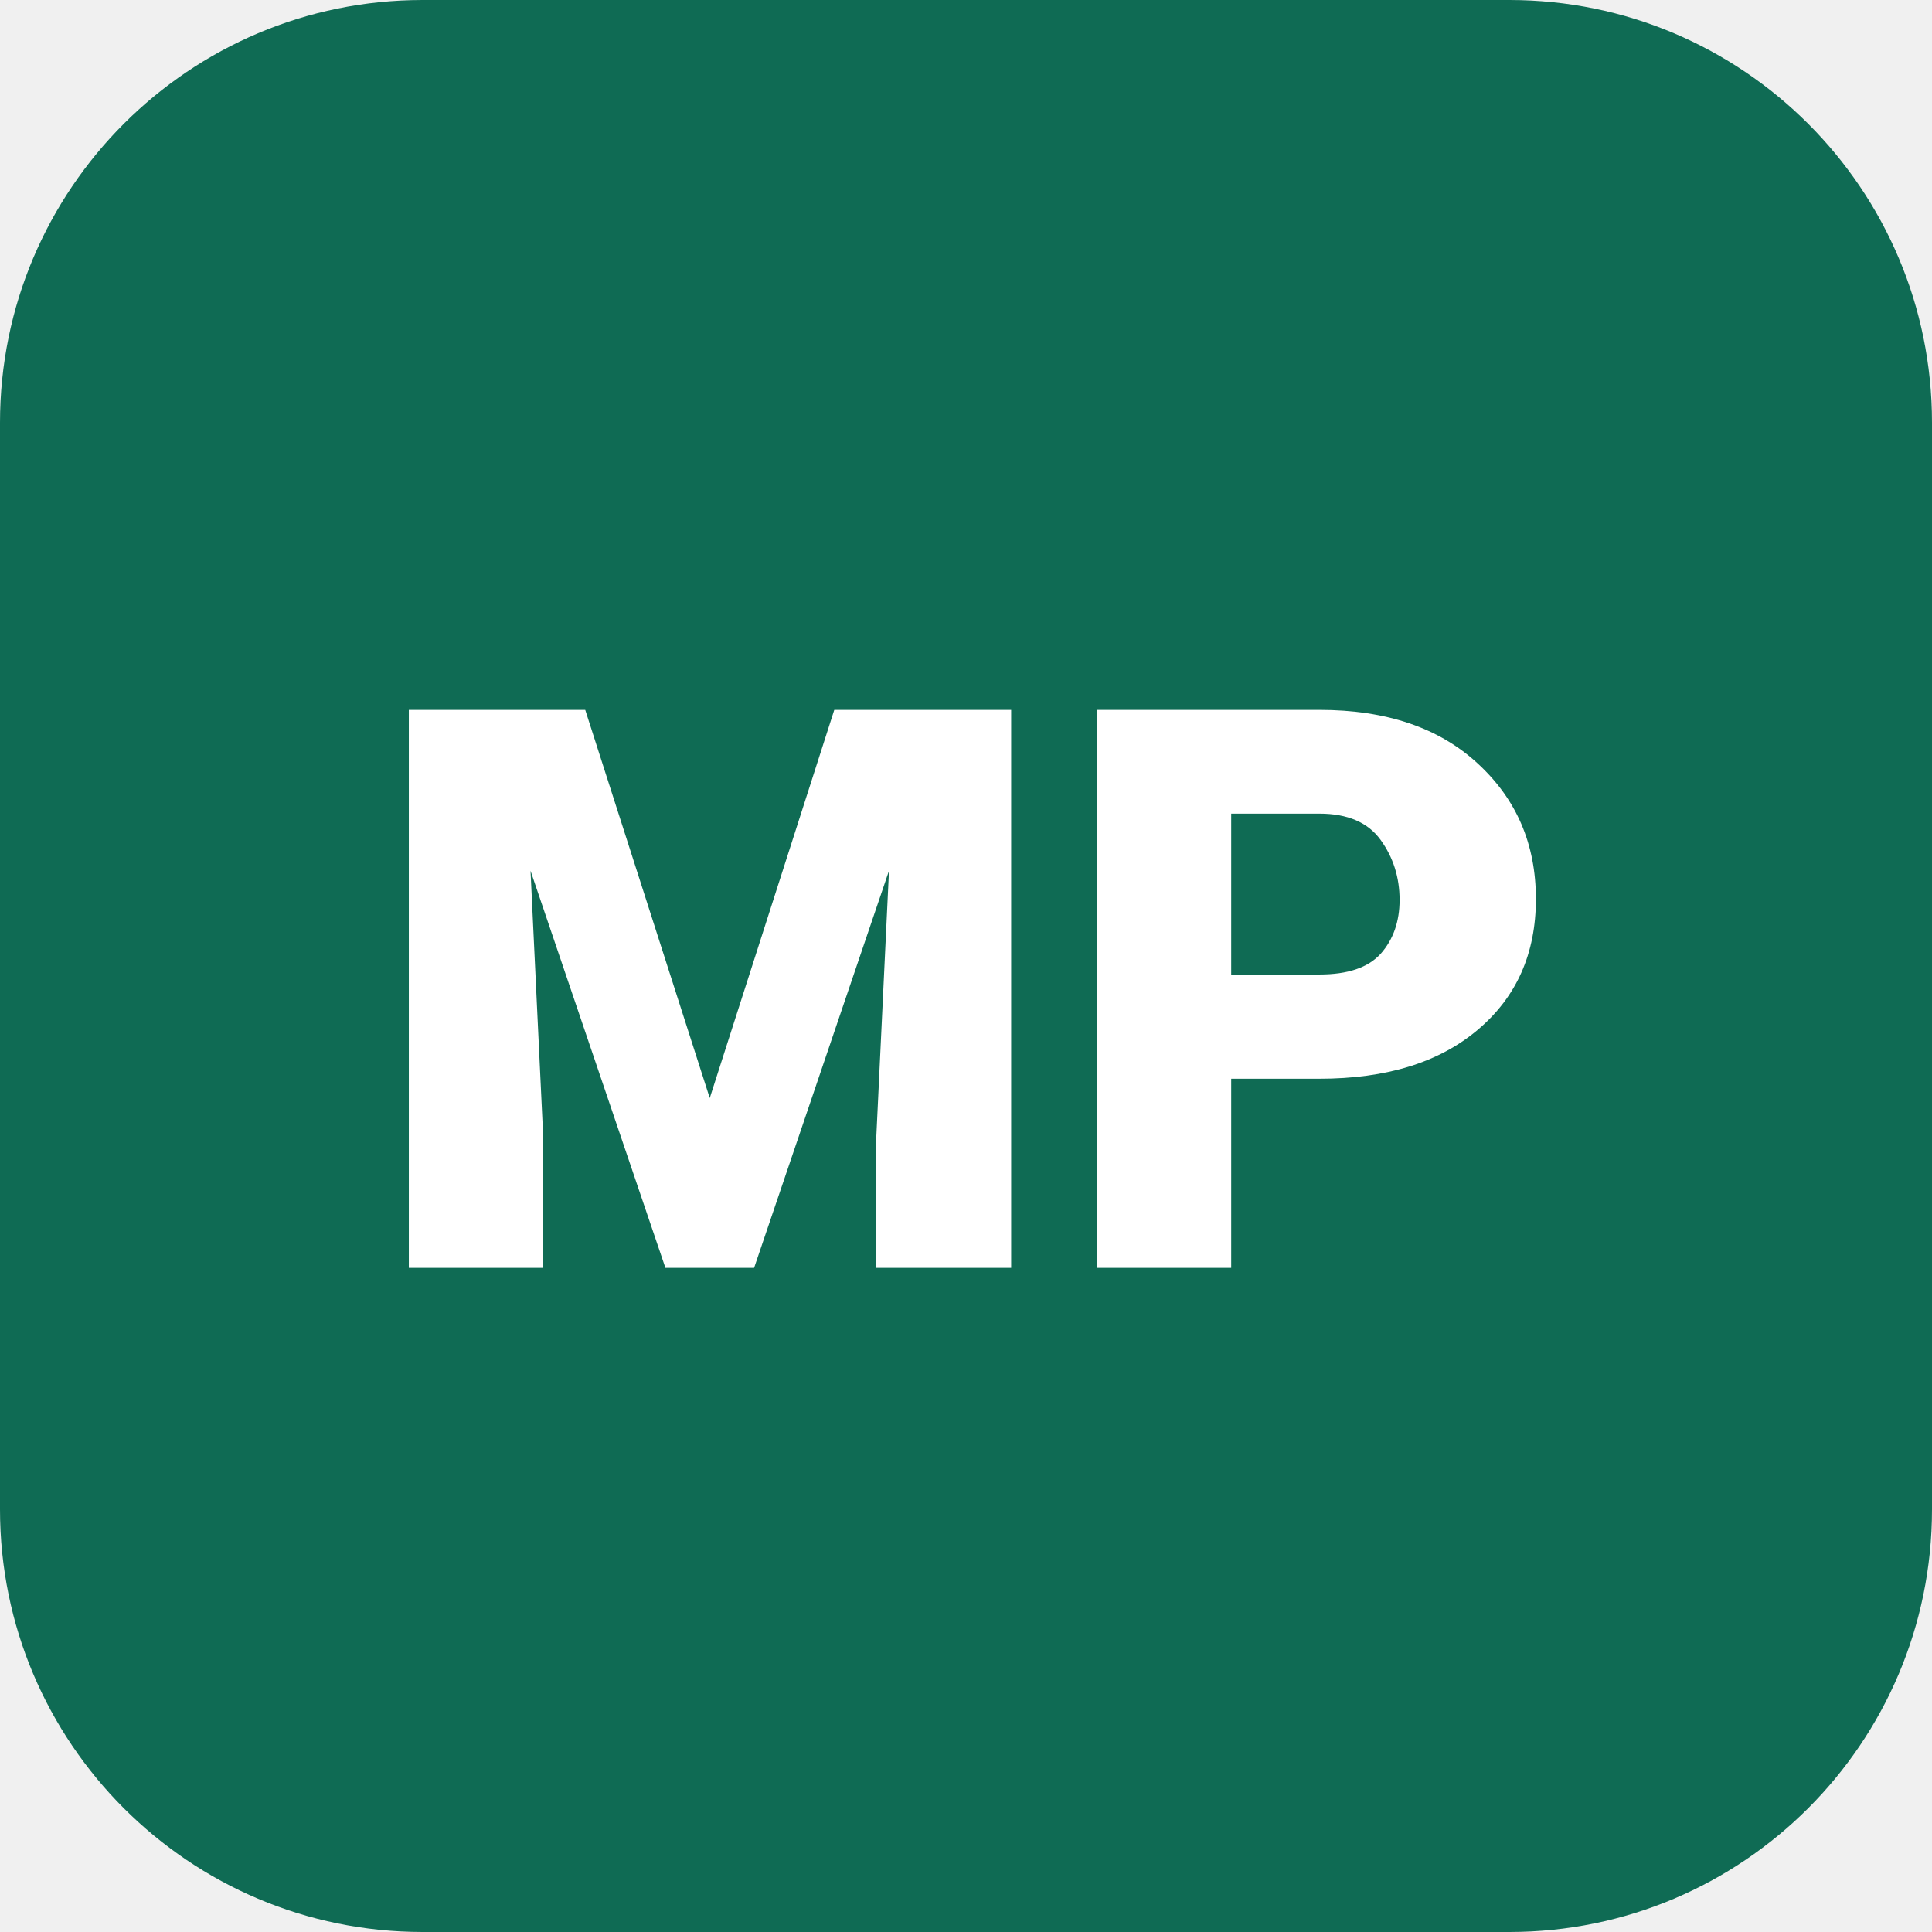
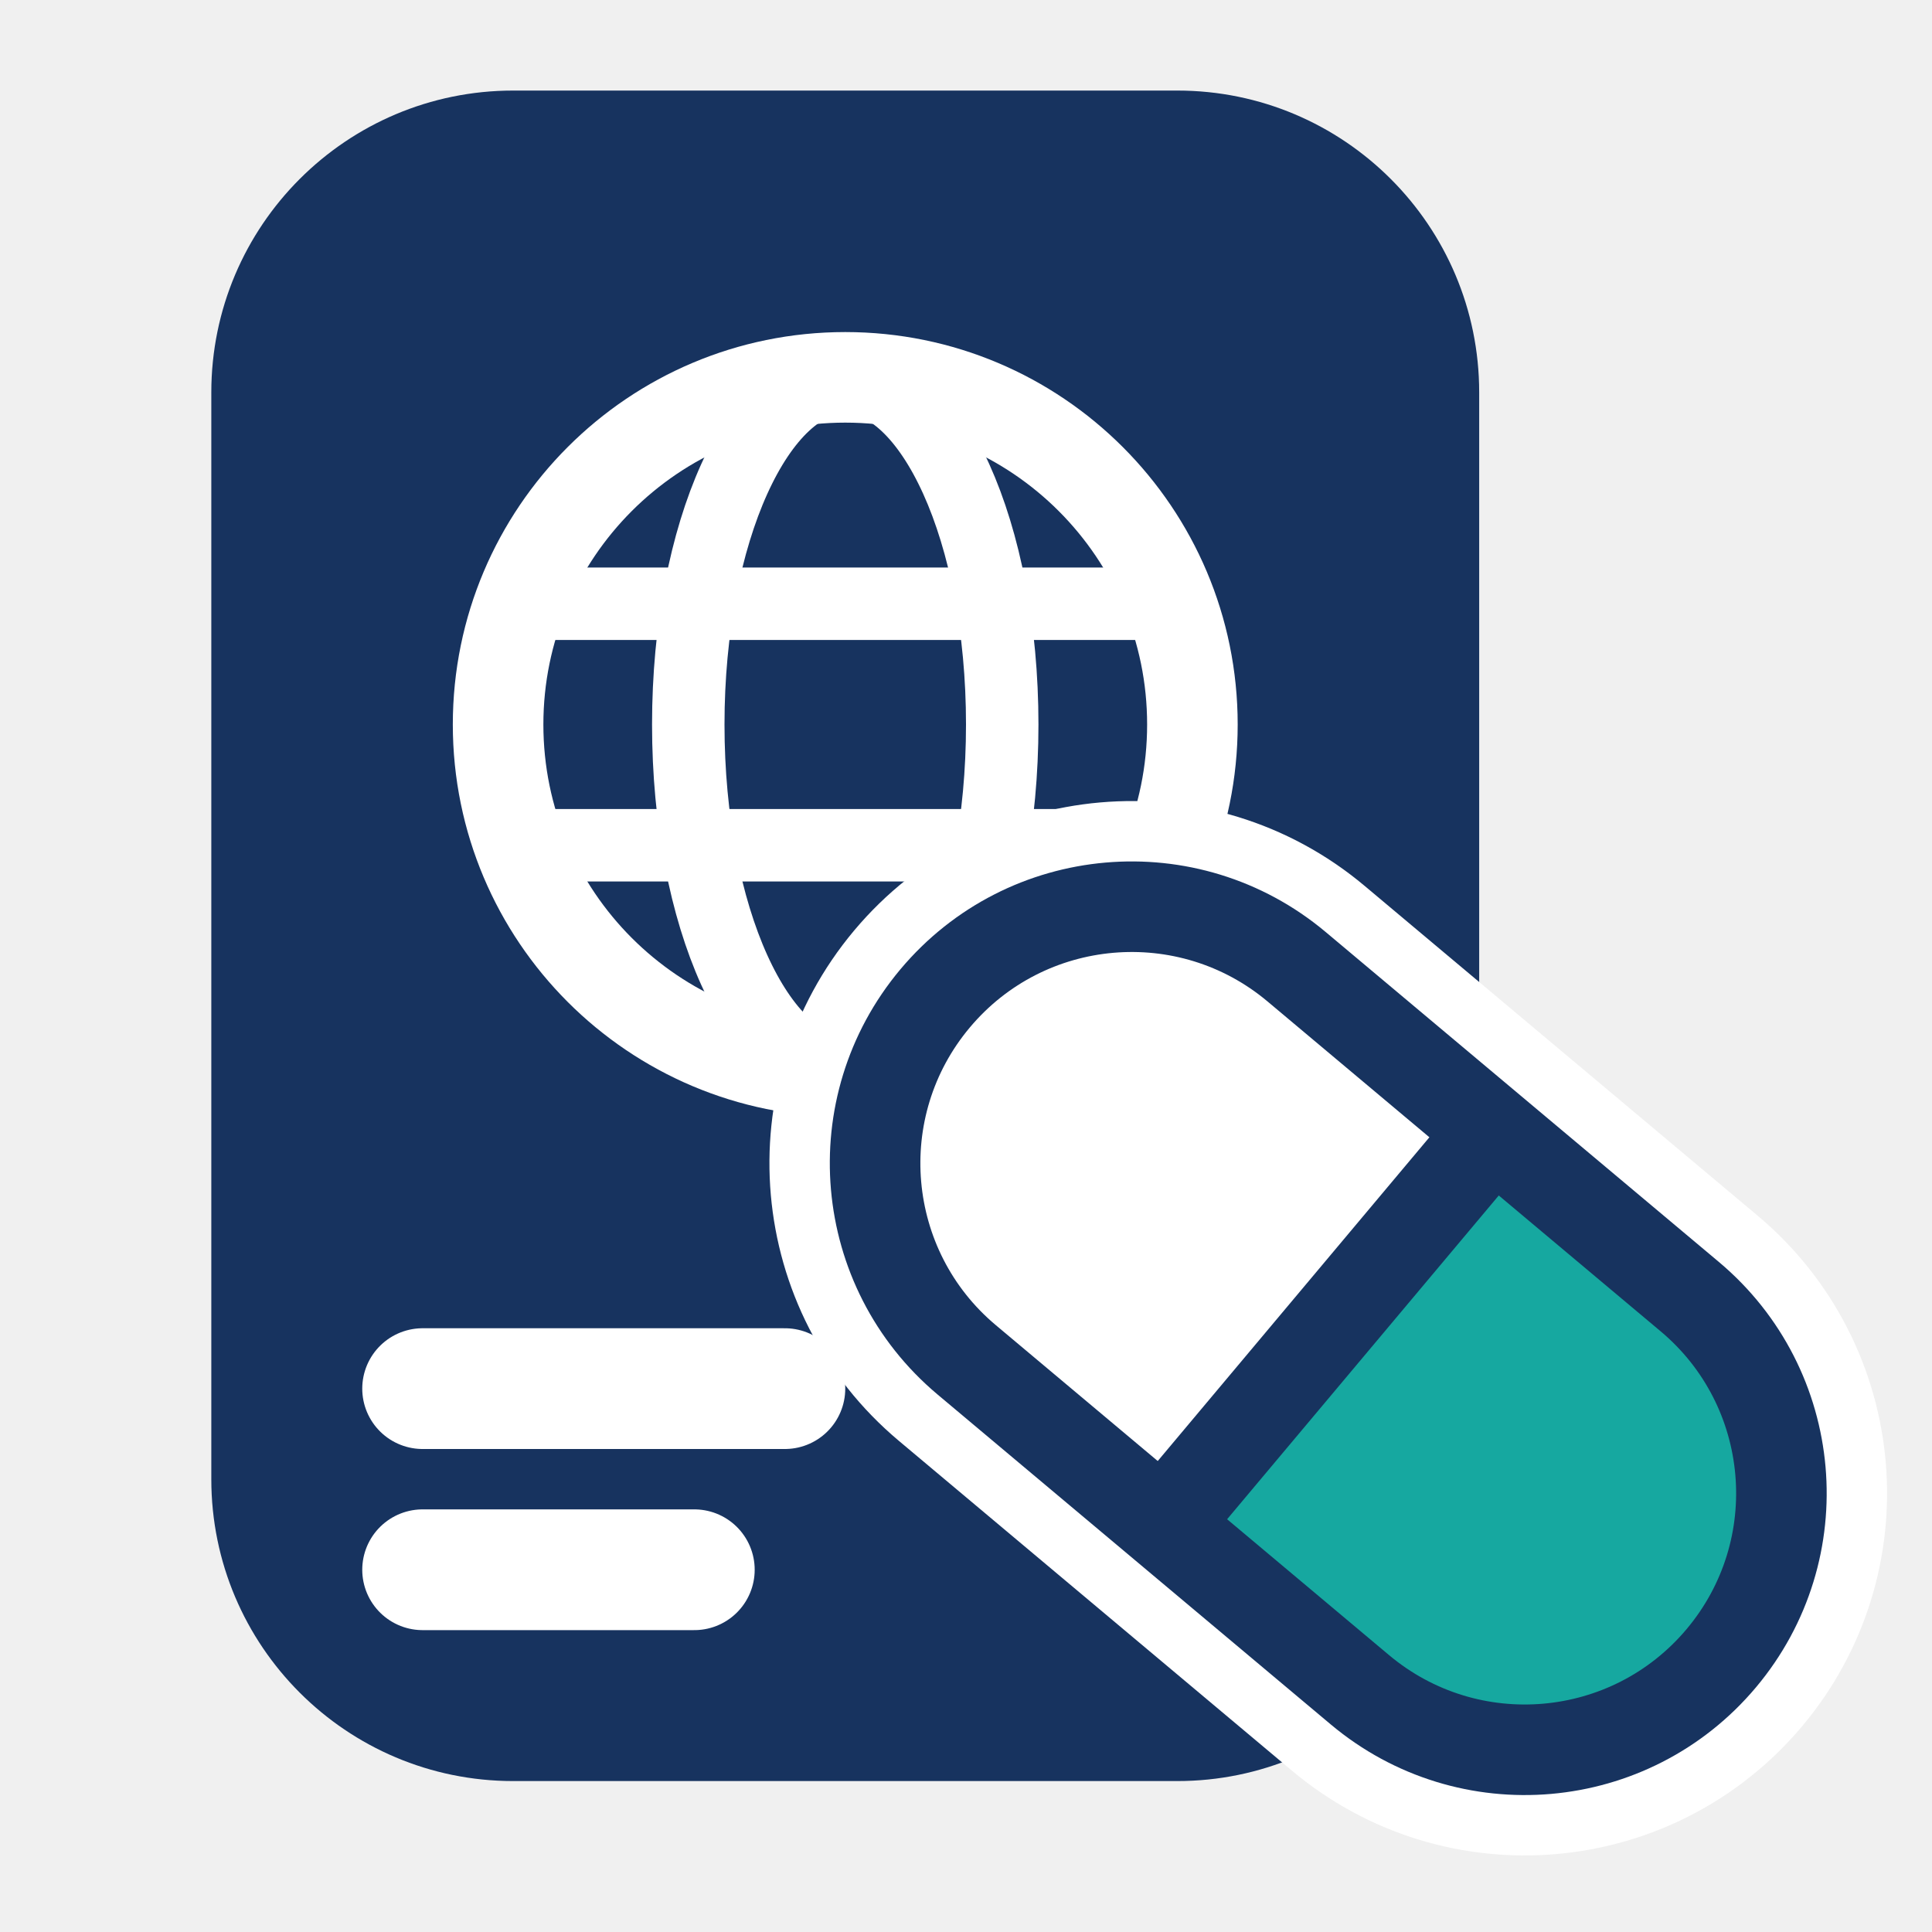
<svg xmlns="http://www.w3.org/2000/svg" viewBox="0 0 64 64">
-   <rect width="64" height="64" rx="14" fill="#0f6b54" />
-   <text x="32" y="42" text-anchor="middle" font-family="system-ui, -apple-system, 'Segoe UI', Roboto, sans-serif" font-size="26" font-weight="800" fill="#ffffff">MP</text>
+   <rect x="7" y="3" width="42" height="56" rx="10" fill="#17335F" />
+   <g stroke="#fff" fill="none">
+     <circle cx="28" cy="24" r="11.5" stroke-width="3" />
+     <ellipse cx="28" cy="24" rx="5.2" ry="11.5" stroke-width="2.4" />
+     <path d="M17.5 20h21M17.5 28h21" stroke-width="2.4" />
+   </g>
+   <path d="M14 46h12M14 52h9" stroke="#fff" stroke-width="4" stroke-linecap="round" />
+   <g transform="rotate(40 44 44)">
+     <rect x="27" y="35.5" width="34" height="17" rx="8.5" fill="none" stroke="#fff" stroke-width="7" />
+     <rect x="27" y="35.5" width="34" height="17" rx="8.5" fill="#fff" />
+     <path d="M44 35.5h8.5a8.5 8.5 0 0 1 0 17H44z" fill="#16A8A0" />
+     <rect x="27" y="35.5" width="34" height="17" rx="8.5" fill="none" stroke="#17335F" stroke-width="3" />
+     <path d="M44 36.5v15" stroke="#17335F" stroke-width="3" />
+   </g>
</svg>
